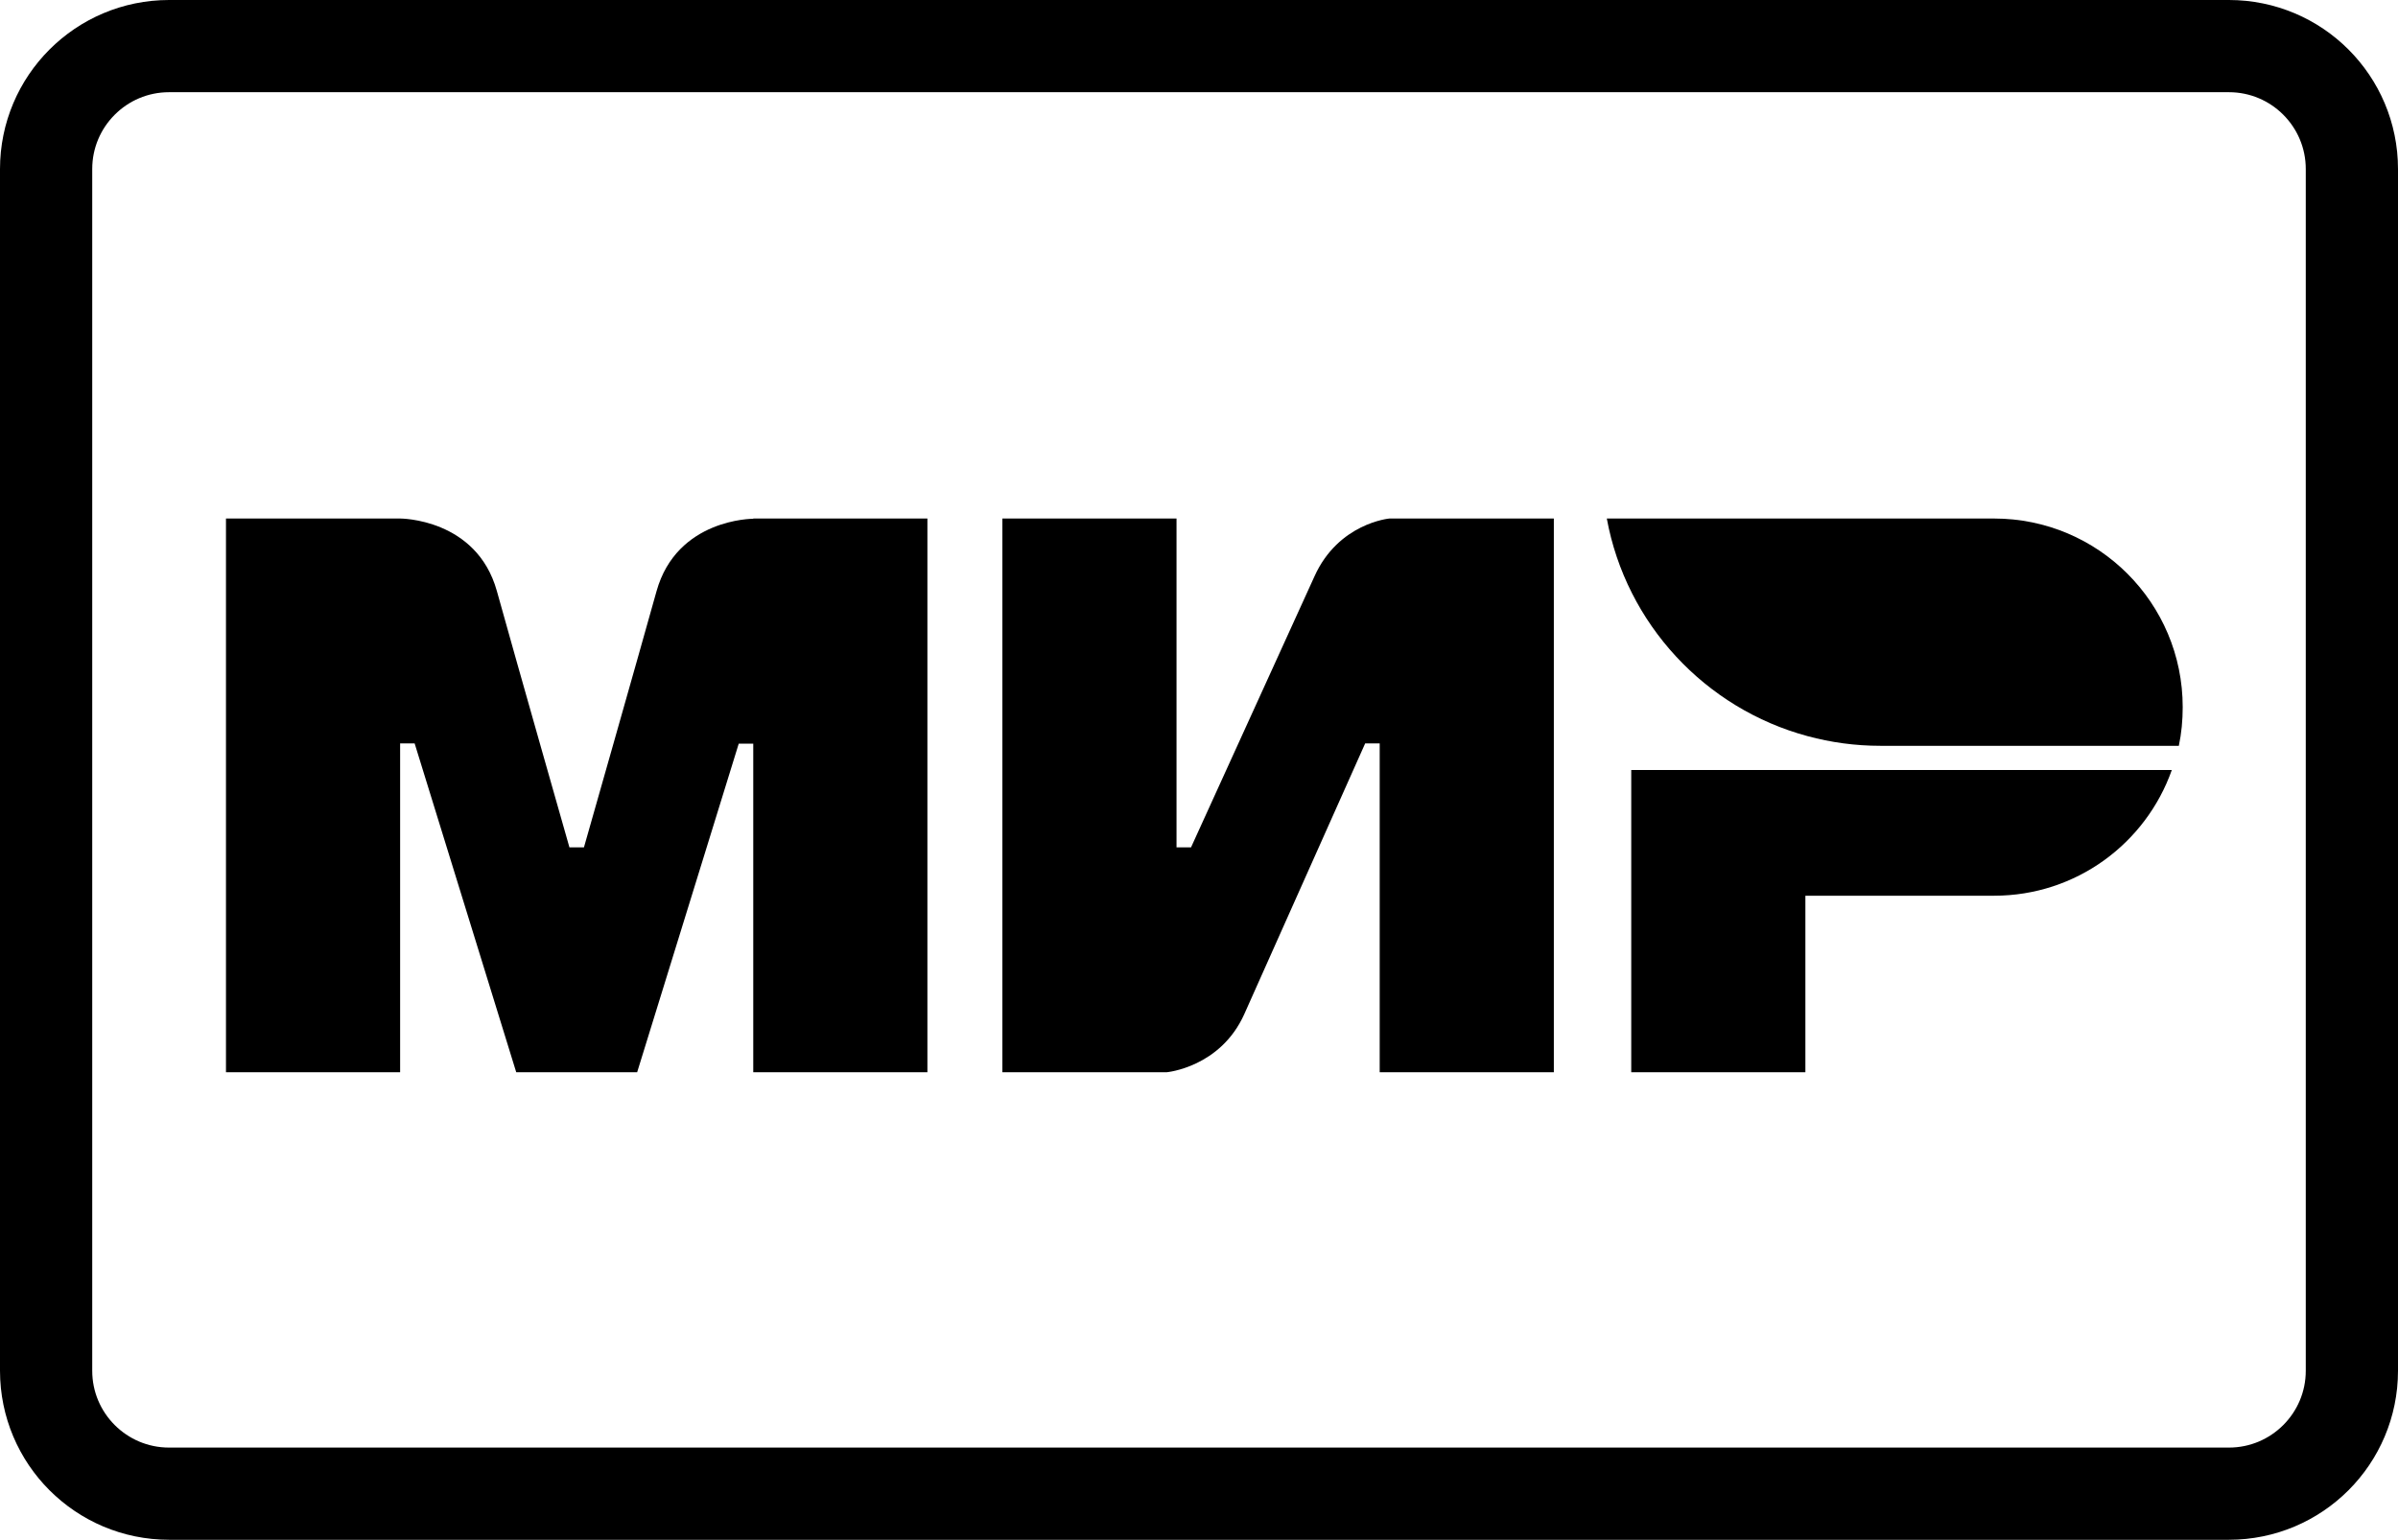
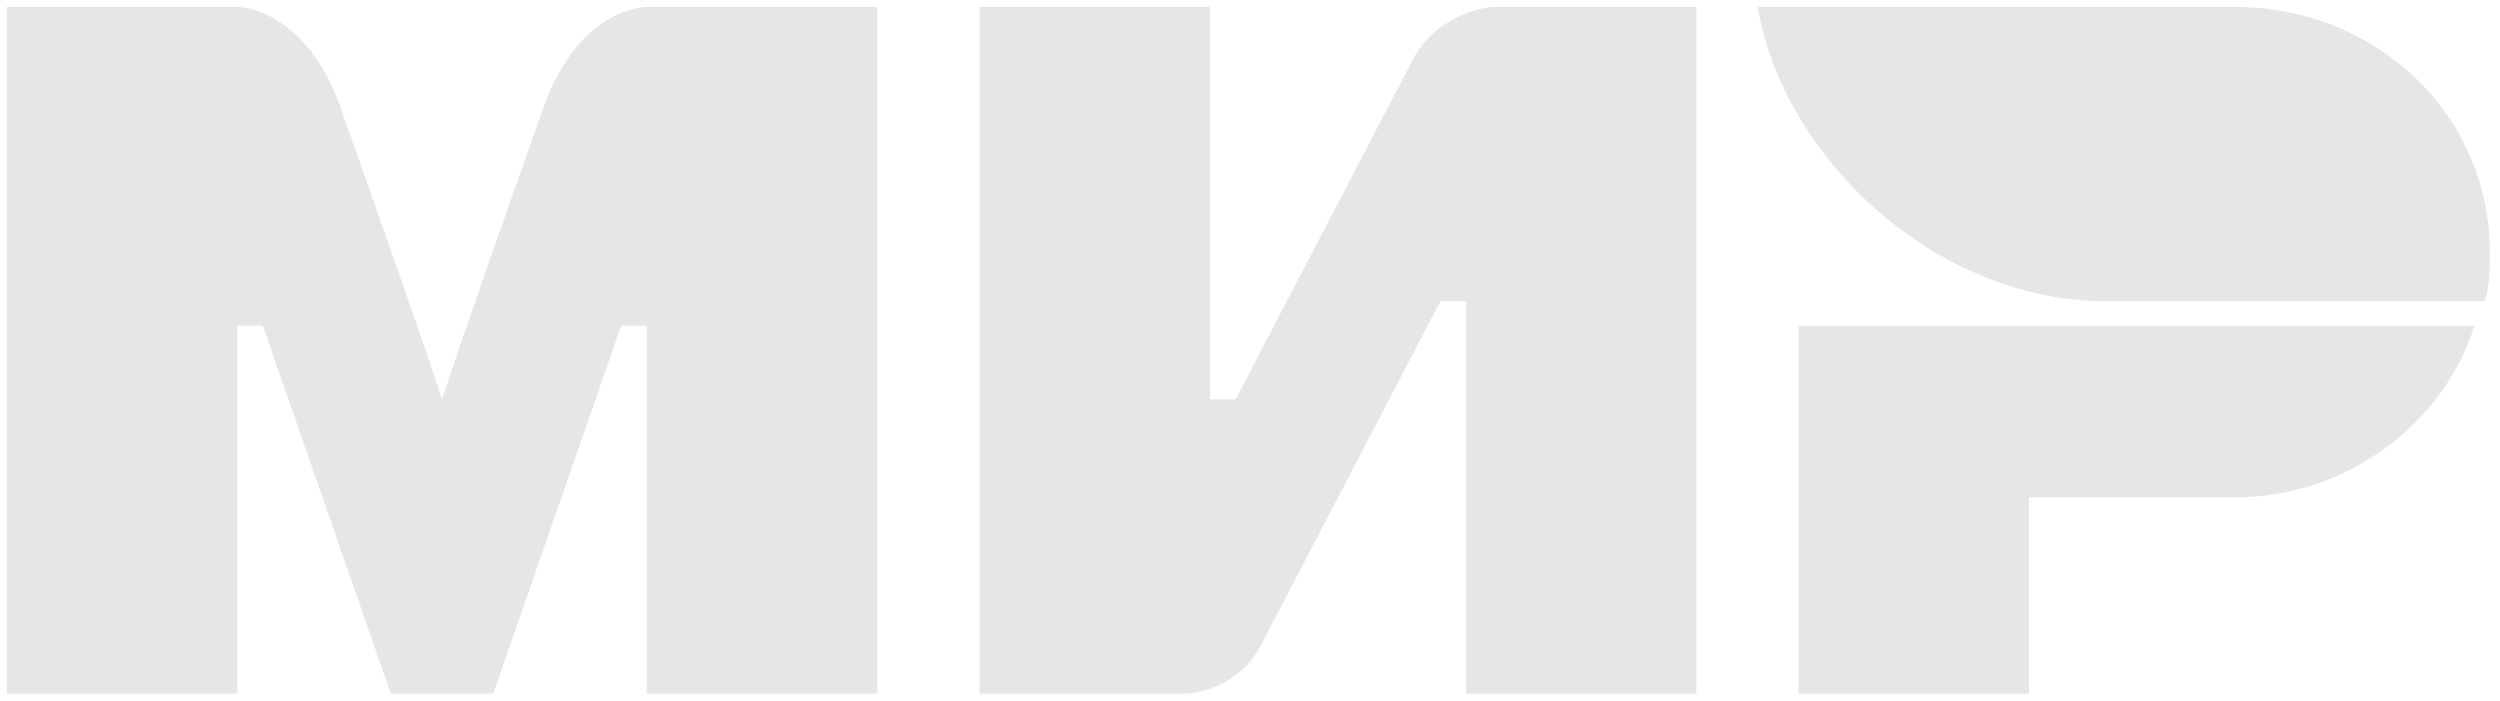
- <svg xmlns="http://www.w3.org/2000/svg" width="780px" height="501px" viewBox="0 0 780 501" version="1.1" id="svg2">
-   <defs id="defs8" />
-   <g id="Page-1" stroke="none" stroke-width="1" fill="none" fill-rule="evenodd">
-     <rect id="Rectangle-1" stroke="#393939" stroke-width="30" x="15" y="15" width="750" height="471" rx="40" style="stroke:#000000;stroke-opacity:1" />
-     <g id="g4417" transform="matrix(0.7867317,0,0,0.7867317,73.50419,168.7111)" style="fill:#000000;fill-opacity:1">
-       <g id="g5" style="fill:#000000;fill-opacity:1">
-         <path class="st0" d="m 218,0 0,0.1 c -0.1,0 -31.6,-0.1 -40,30 -7.7,27.6 -29.4,103.8 -30,105.9 l -6,0 C 142,136 119.8,58.1 112,30 103.6,-0.1 72,0 72,0 l -72,0 0,229 72,0 0,-136 3,0 3,0 42,136 50,0 42,-135.9 6,0 0,135.9 72,0 0,-229 -72,0 z" id="path7" style="clip-rule:evenodd;fill:#000000;fill-opacity:1;fill-rule:evenodd" />
-       </g>
-       <g id="g9" style="fill:#000000;fill-opacity:1">
-         <path class="st0" d="m 481,0 c 0,0 -21.1,1.9 -31,24 l -51,112 -6,0 0,-136 -72,0 0,229 68,0 0,0 c 0,0 22.1,-2 32,-24 l 50,-112 6,0 0,136 72,0 0,-229 -68,0 z" id="path11" style="clip-rule:evenodd;fill:#000000;fill-opacity:1;fill-rule:evenodd" />
-       </g>
-       <g id="g13" style="fill:#000000;fill-opacity:1">
-         <path class="st0" d="m 581,104 0,125 72,0 0,-73 78,0 c 34,0 62.8,-21.7 73.5,-52 L 581,104 Z" id="path15" style="clip-rule:evenodd;fill:#000000;fill-opacity:1;fill-rule:evenodd" />
-       </g>
-       <g id="g17" style="fill:#000000;fill-opacity:1">
-         <linearGradient id="SVGID_1_" gradientUnits="userSpaceOnUse" x1="570.919" y1="47" x2="809" y2="47">
-           <stop offset="0.3" style="stop-color:#00B4E6" id="stop20" />
-           <stop offset="1" style="stop-color:#088CCB" id="stop22" />
-         </linearGradient>
-         <path class="st1" d="M 731,0 570.9,0 c 8,43.6 40.7,78.6 83,90 l 0,0 c 9.6,2.6 19.7,4 30.1,4 l 123.4,0 C 808.5,88.8 809,83.5 809,78 809,34.9 774.1,0 731,0 Z" id="path24" style="clip-rule:evenodd;fill:#000000;fill-opacity:1;fill-rule:evenodd" />
-       </g>
-     </g>
-   </g>
-   <style type="text/css" id="style3">
- 	.st0{fill-rule:evenodd;clip-rule:evenodd;fill:#4DB45E;}
- 	.st1{fill-rule:evenodd;clip-rule:evenodd;fill:url(#SVGID_1_);}
- </style>
+ <svg xmlns="http://www.w3.org/2000/svg" width="182" height="51" viewBox="0 0 182 51" fill="none">
+   <path opacity="0.1" fill-rule="evenodd" clip-rule="evenodd" d="M162.621 0.5H127.959C129.823 11.571 141.004 21.928 153.303 21.928H180.884C181.257 20.857 181.257 19.428 181.257 18.357C181.257 8.357 173.057 0.5 162.621 0.5Z" fill="black" />
+   <path opacity="0.1" fill-rule="evenodd" clip-rule="evenodd" d="M130.939 23.715V50.5H147.712V36.215H162.62C170.82 36.215 177.901 30.858 180.138 23.715H130.939Z" fill="black" />
+   <path opacity="0.1" fill-rule="evenodd" clip-rule="evenodd" d="M71.316 0.5V50.499H86.225C86.225 50.499 89.952 50.499 91.816 46.928C101.879 27.642 104.861 21.928 104.861 21.928H106.724V50.499H123.496V0.5H108.588C108.588 0.5 104.861 0.857 102.997 4.071C94.425 20.5 89.952 29.071 89.952 29.071H88.088V0.5H71.316Z" fill="black" />
+   <path opacity="0.1" fill-rule="evenodd" clip-rule="evenodd" d="M0.498 50.499V0.5H17.27C17.27 0.5 22.115 0.5 24.724 7.643C31.433 26.571 32.179 29.071 32.179 29.071C32.179 29.071 33.669 24.428 39.633 7.643C42.242 0.5 47.087 0.5 47.087 0.5H63.859V50.499H47.087V23.714H45.224L35.906 50.499H28.451L19.134 23.714H17.27V50.499H0.498Z" fill="black" />
</svg>
